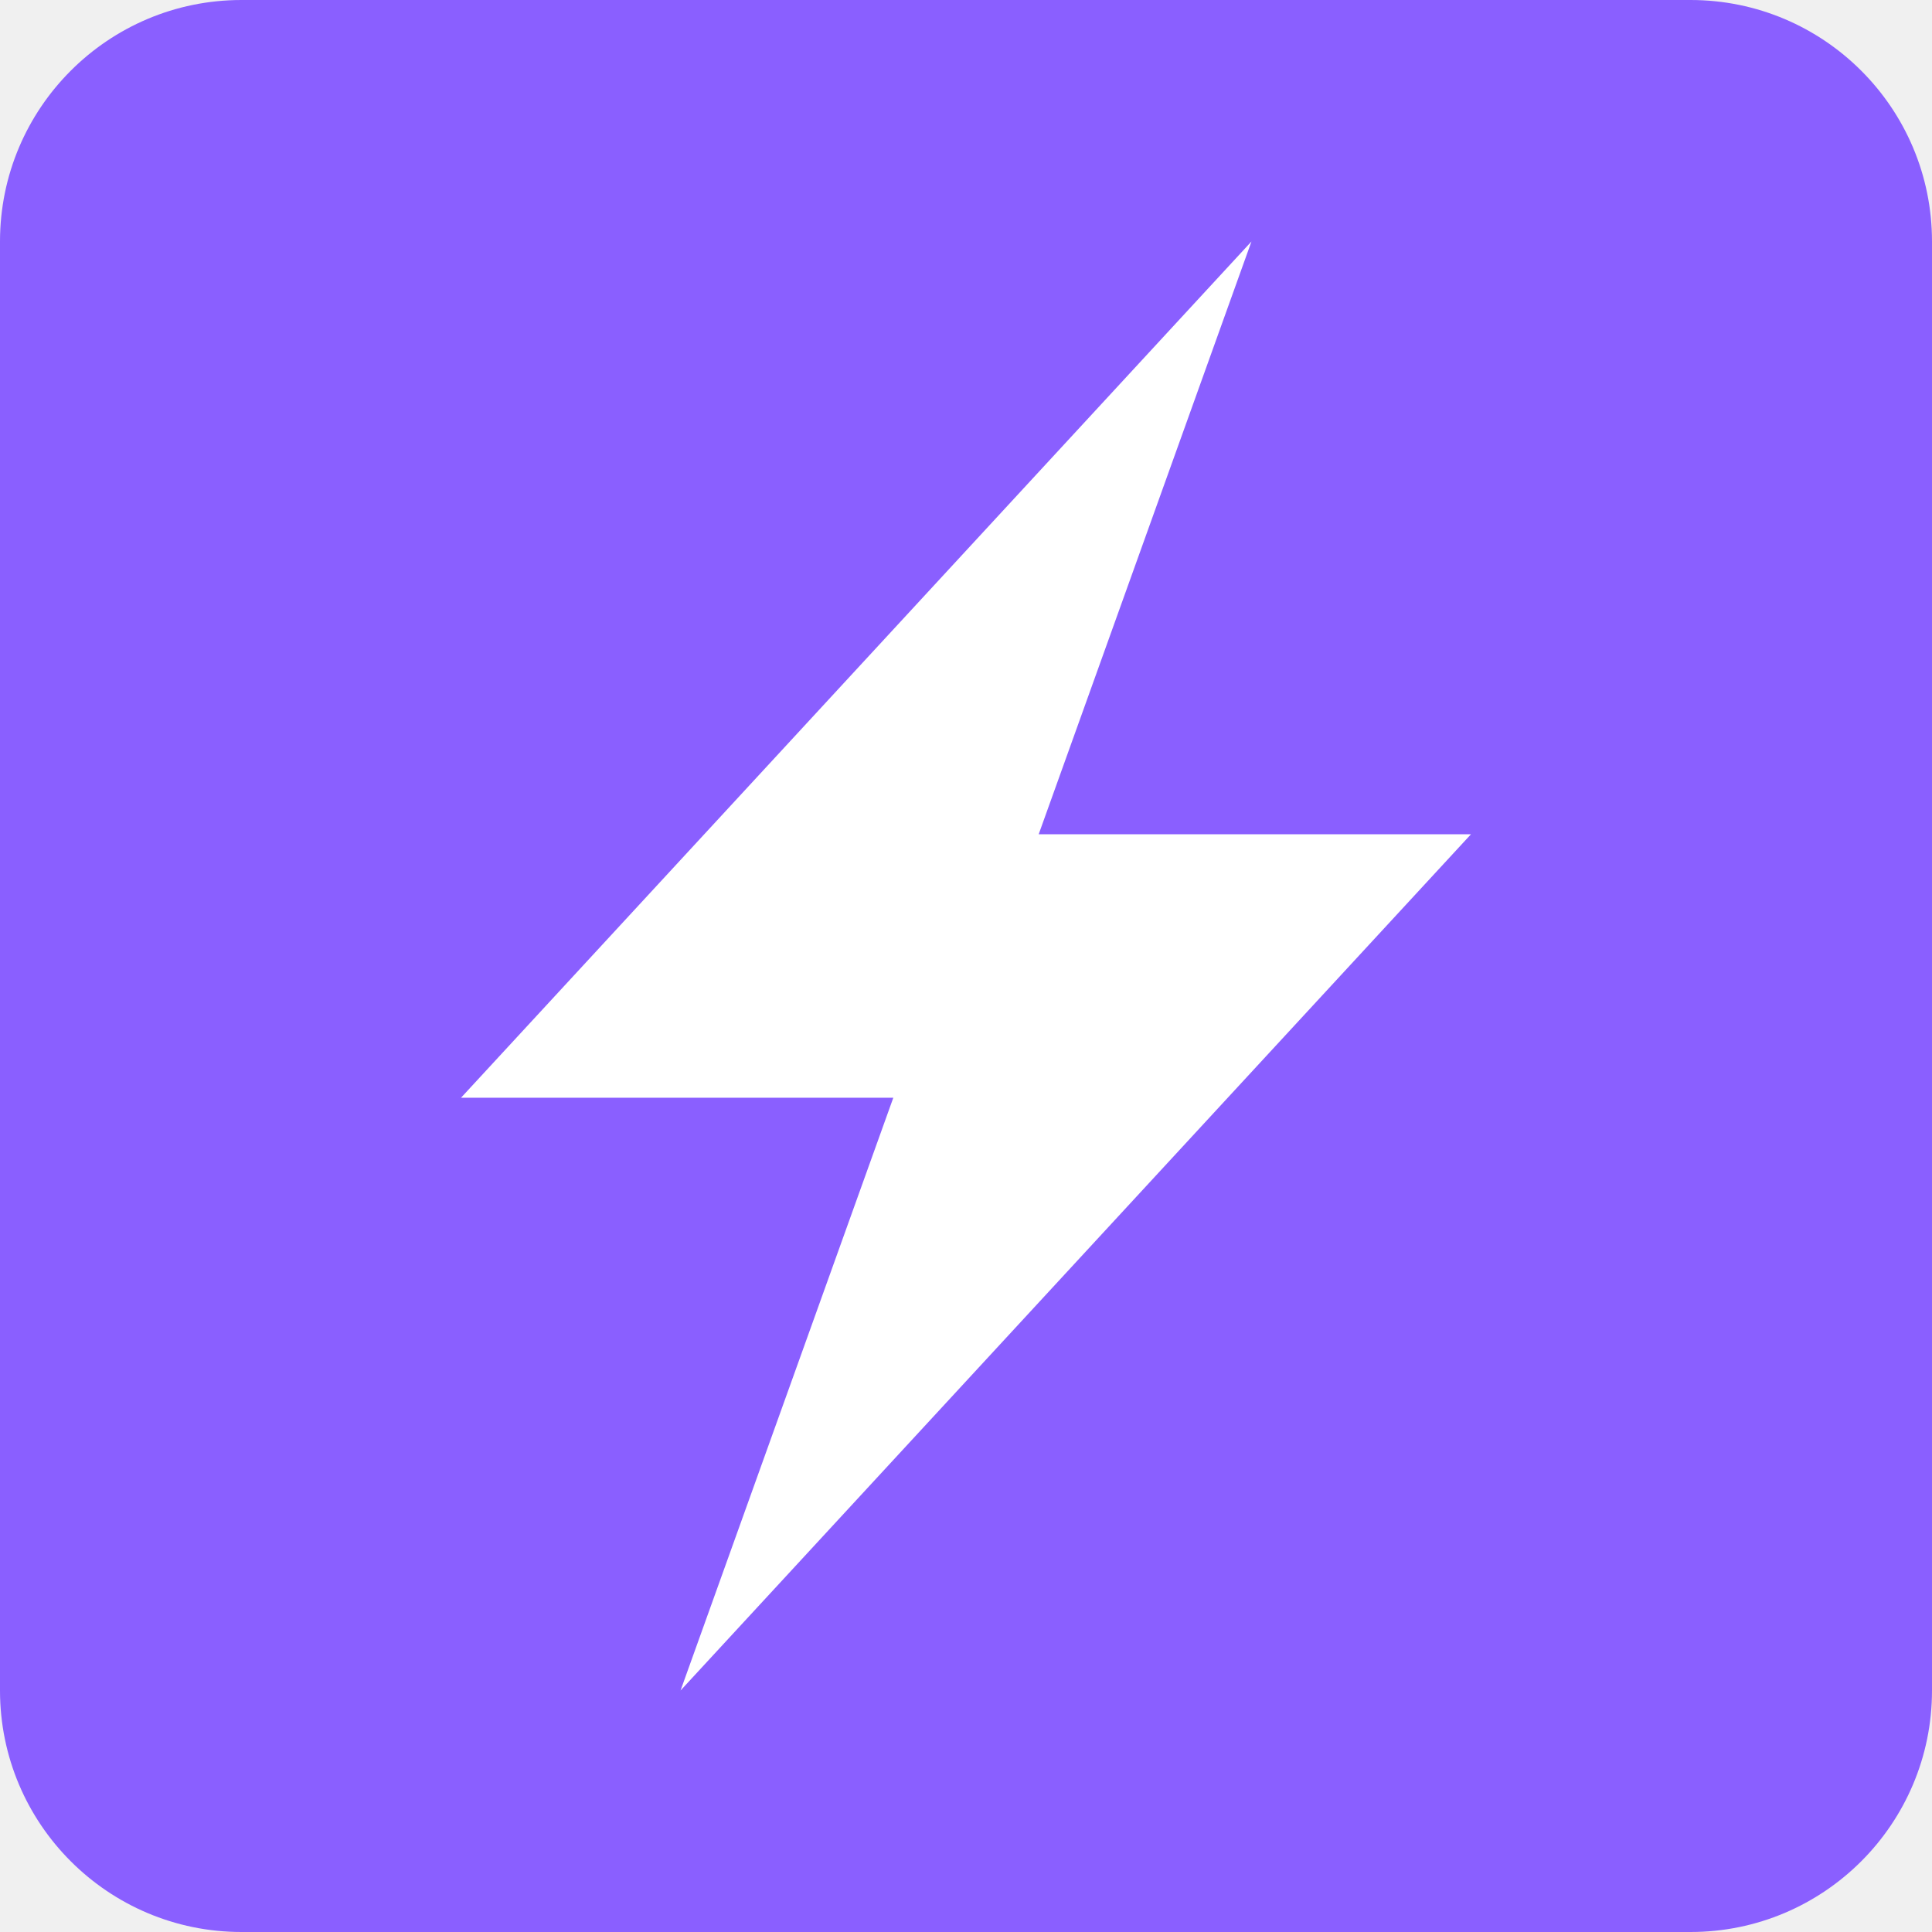
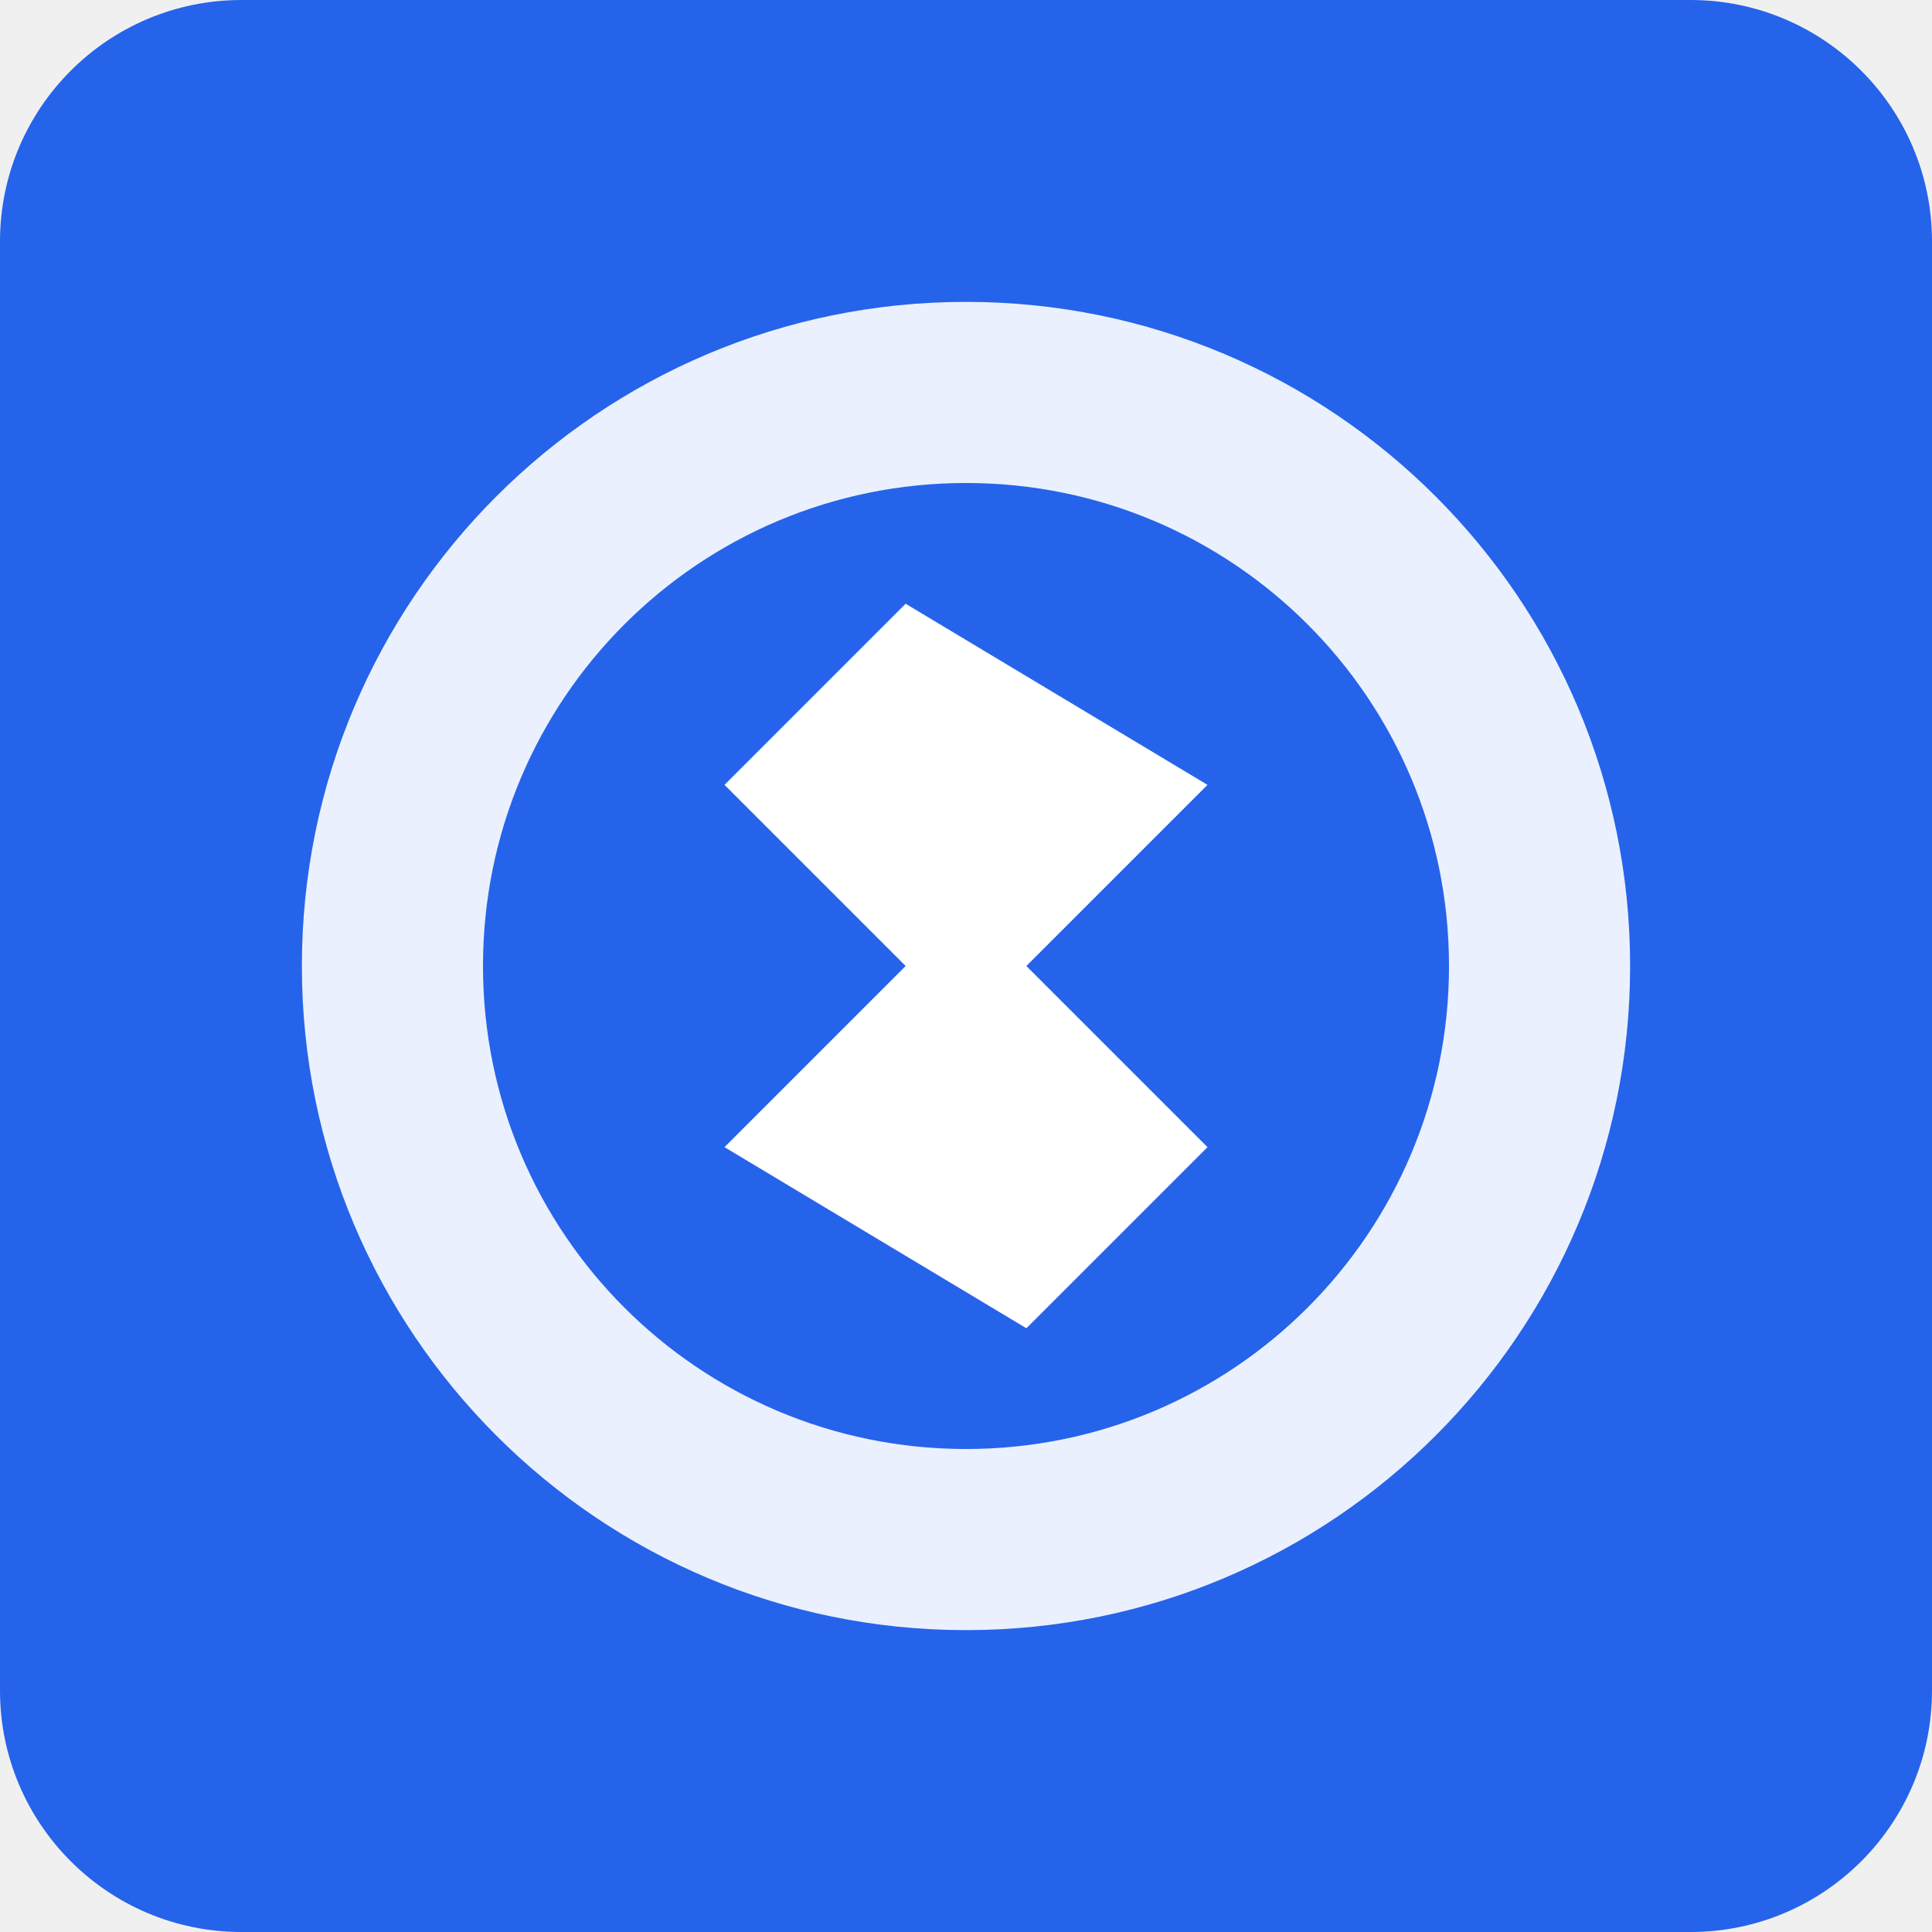
<svg xmlns="http://www.w3.org/2000/svg" viewBox="0 0 16 16" width="16" height="16">
-   <rect width="16" height="16" rx="2" fill="#8A5FFF" />
-   <path d="M7.398 9.091h-3.58L10.364 2 8.602 6.909h3.58L5.636 14l1.762-4.909Z" fill="#fff" />
+   <rect width="16" height="16" rx="2" fill="#2563EB" />
+   <path d="M8 2.5c-3.038 0-5.5 2.462-5.5 5.5S4.962 13.5 8 13.5 13.5 11.038 13.5 8 11.038 2.5 8 2.5zM8 12c-2.211 0-4-1.789-4-4s1.789-4 4-4 4 1.789 4 4-1.789 4-4 4z" fill="#fff" opacity="0.9" />
+   <path d="M10 6.5L8 8.5 6 6.5 7.5 5 10 6.5z" fill="#fff" />
+   <path d="M6 9.5L8 7.5 10 9.5 8.5 11 6 9.5z" fill="#fff" />
</svg>
